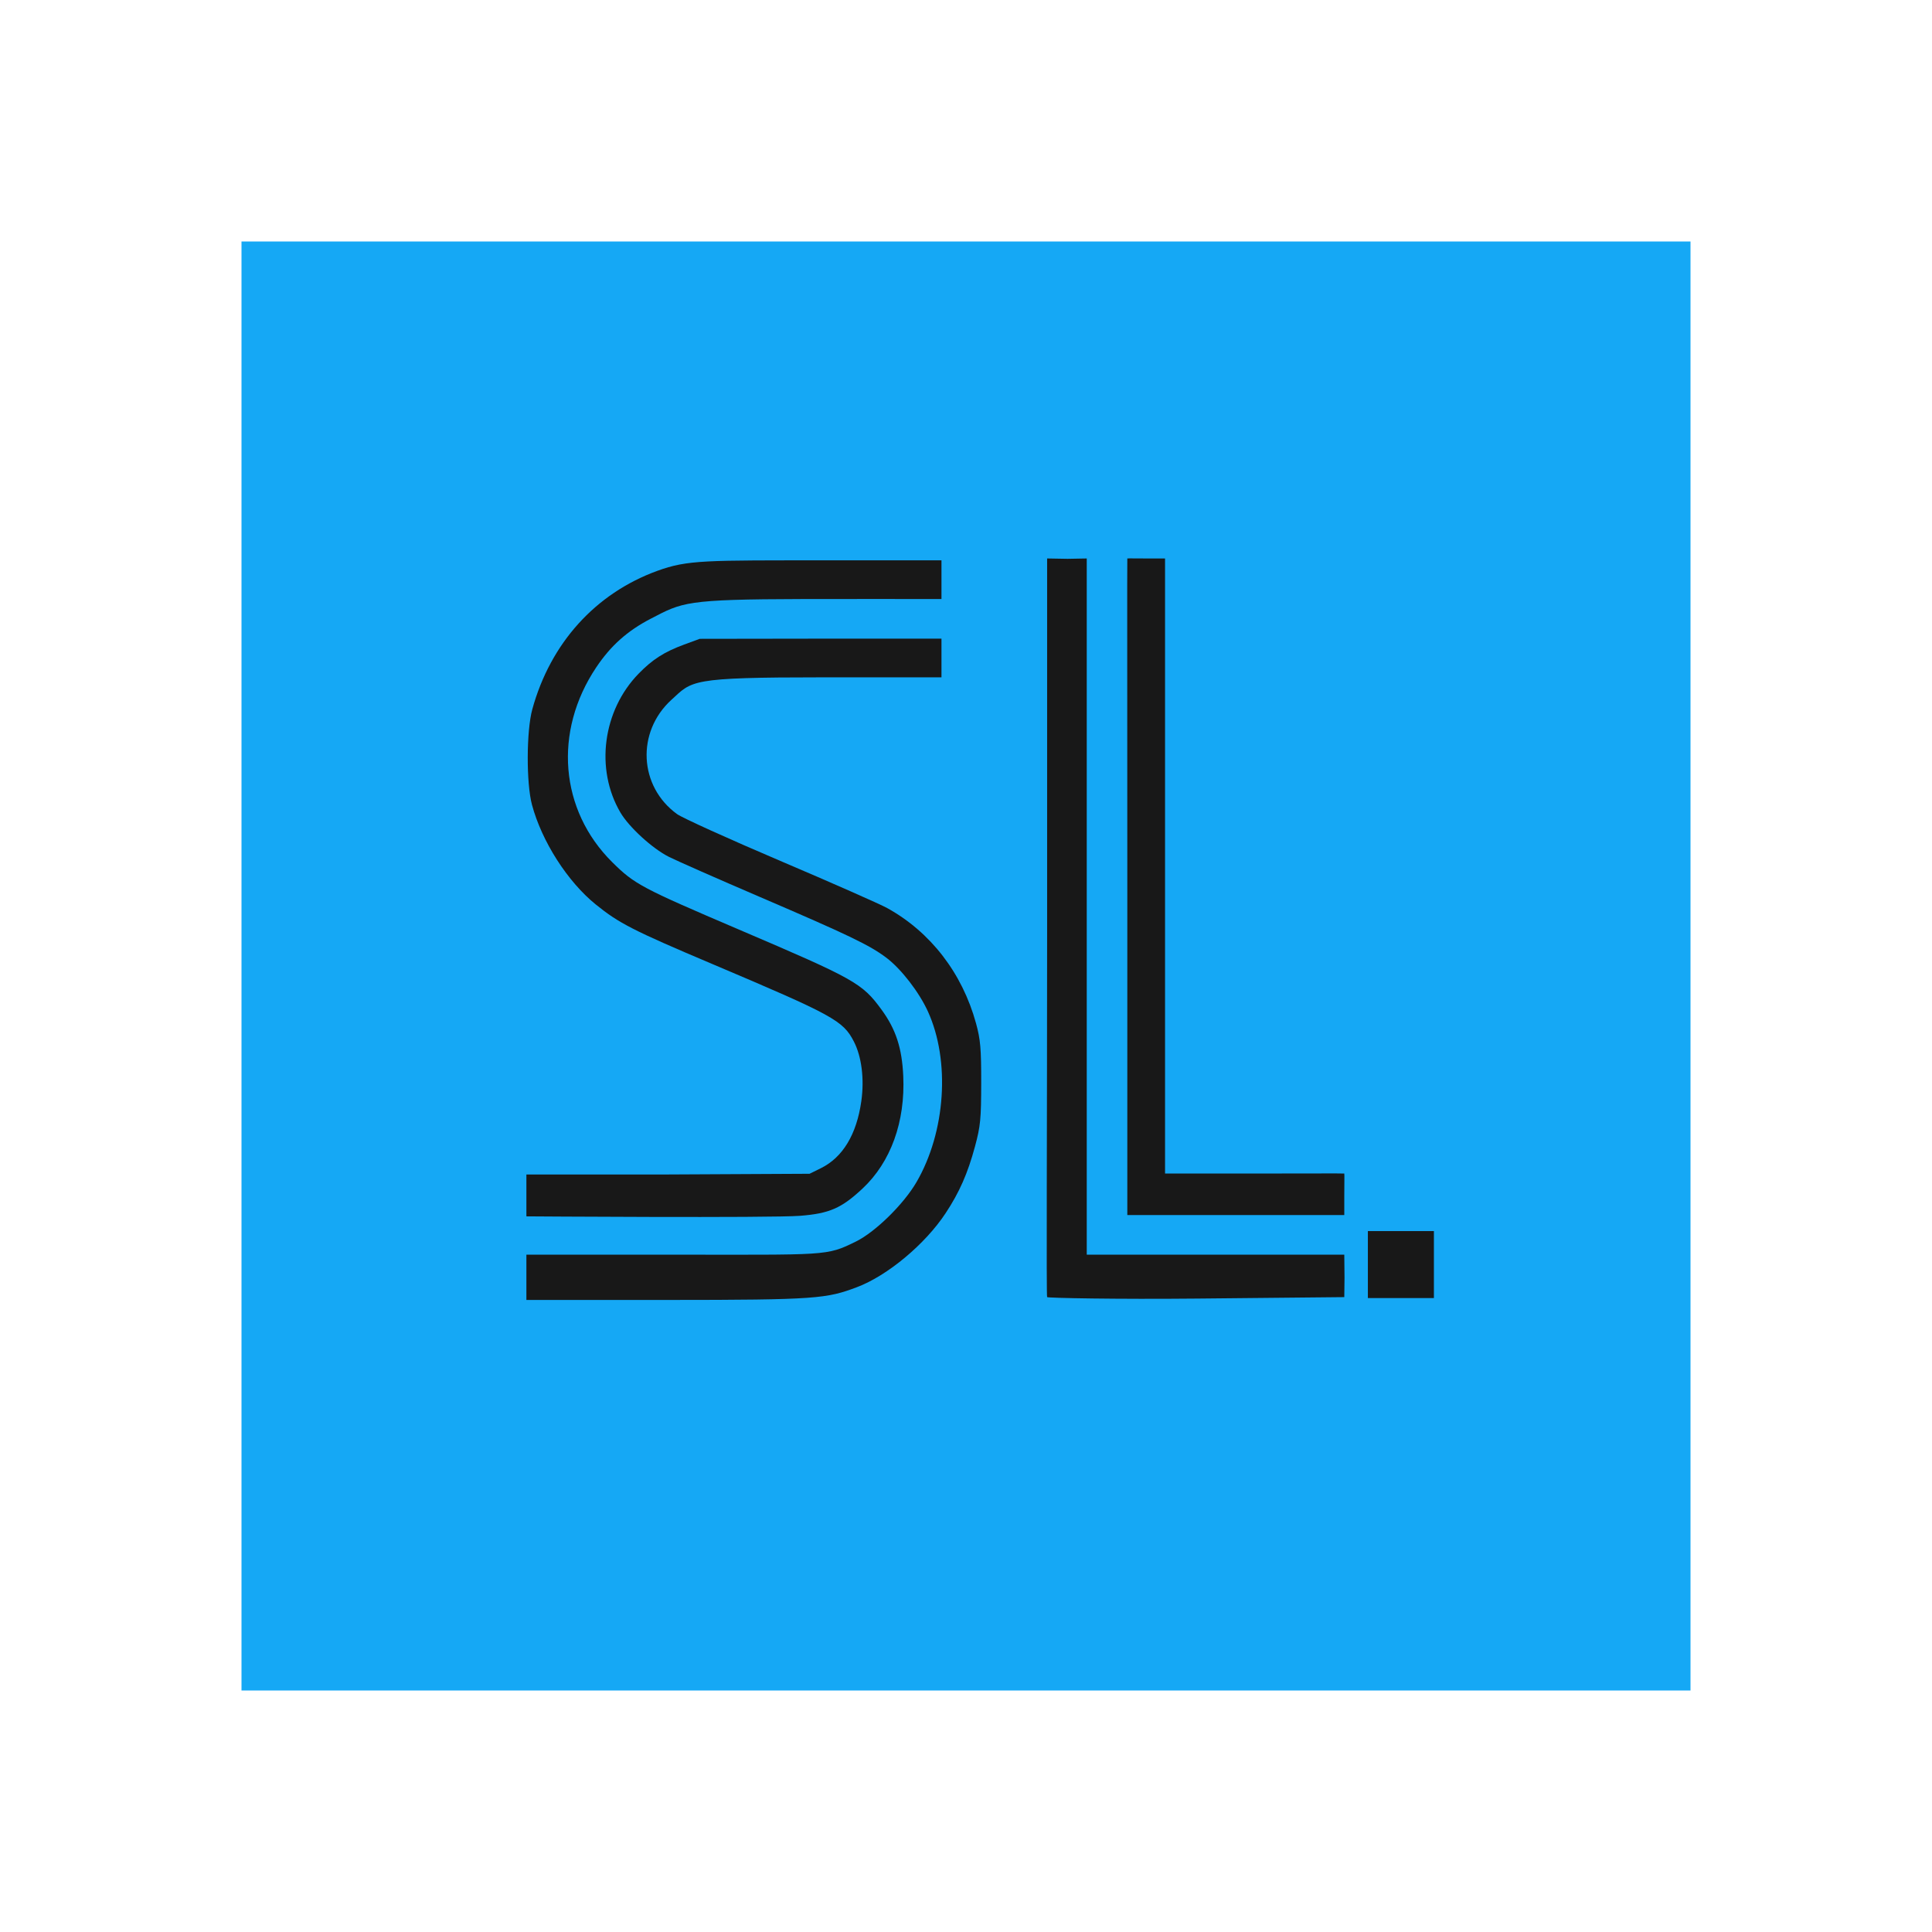
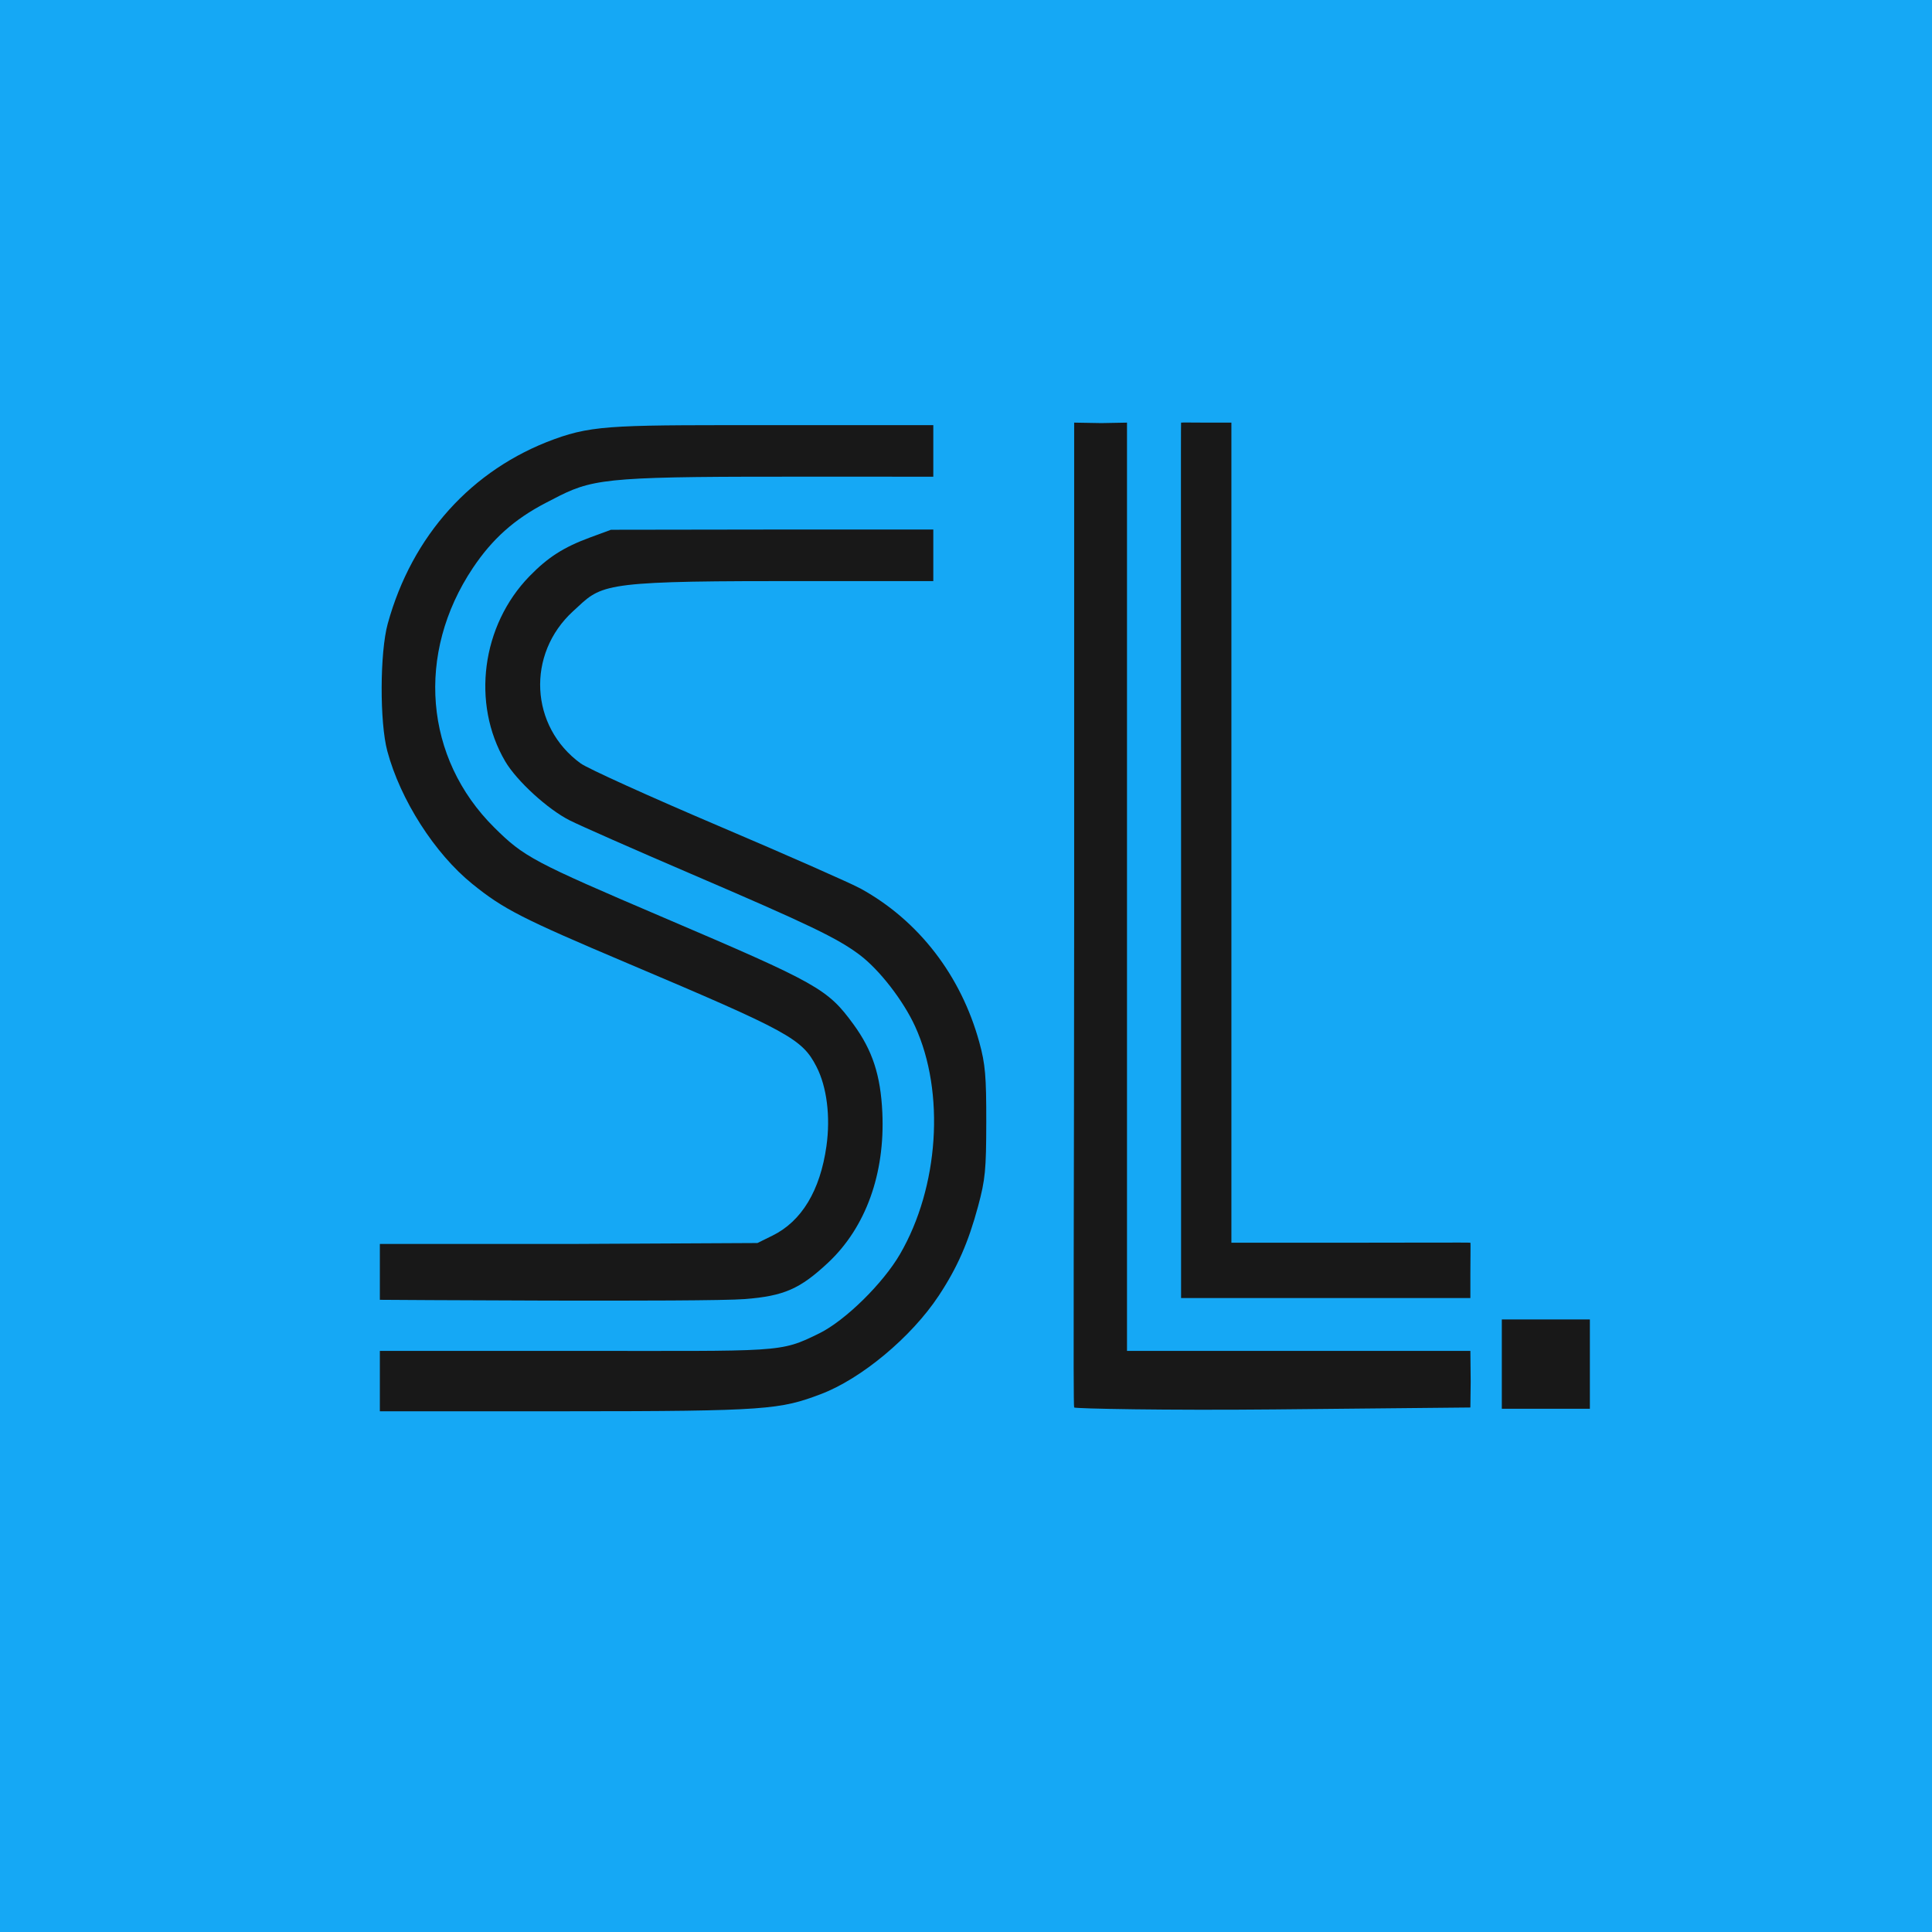
<svg xmlns="http://www.w3.org/2000/svg" version="1.1" id="svg1" width="2048" height="2048" viewBox="0 0 2048 2048">
  <defs id="defs1" />
-   <g id="g1">
+   <g id="g1" transform="matrix(1.333333,0,0,1.333333,-341.3333,-341.3333)">
    <rect style="fill:#15a8f5;fill-opacity:1;fill-rule:evenodd;stroke-width:3.78;stroke-linecap:square;stroke-linejoin:bevel;stroke-miterlimit:10" id="rect15" width="1536" height="1536" x="256" y="256" />
    <path style="display:inline;fill:#181818;fill-opacity:1;fill-rule:evenodd;stroke-width:9.568;stroke-linecap:square;stroke-linejoin:bevel;stroke-miterlimit:10" d="M 558,1289.388 V 1266.766 1245 h 150.193 l 149.993,-0.758 11.913,-5.868 c 23.242,-11.448 37.942,-35.786 42.934,-71.085 3.322,-23.487 0.35,-47.225 -7.92,-63.264 -11.429,-22.167 -21.723,-27.799 -150.415,-82.289 -83.853,-35.505 -98.42,-42.952 -123.196,-62.986 -29.895,-24.174 -57.184,-66.827 -67.578,-105.627 -6.136,-22.906 -5.95,-78.396 0.34,-101.255 19.285,-70.088 66.831,-122.774 132.391,-146.7 C 728.91,593.396 747.74,594 878.438,594 H 998 V 613.894 635 h -18.302 c -9.789,0 -67.75,-0.152 -128.898,0 -124.521,0.309 -127.345,3.374 -160.961,20.839 -24.875,12.924 -42.443,28.61 -57.867,51.672 -45.533,68.078 -38.655,151.274 17.071,206.479 23.568,23.348 30.815,27.199 134.462,71.471 122.918,52.502 130.398,56.706 150.965,84.83 15.141,20.704 21.639,40.516 23.01,70.159 2.252,48.668 -13.195,91.425 -43.15,119.447 -22.332,20.891 -35.141,26.479 -66.272,28.914 C 817.098,1291.232 558,1289.388 558,1289.388 Z" id="path9" />
    <path style="display:inline;fill:#181818;fill-opacity:1;fill-rule:evenodd;stroke-width:9.568;stroke-linecap:square;stroke-linejoin:bevel;stroke-miterlimit:10" d="M 558,1354.363 V 1330 h 152.724 c 167.259,0 164.828,1.709 196.693,-13.978 20.511,-10.098 50.527,-39.562 64.115,-62.938 30.941,-53.227 35.958,-128.573 12.051,-180.985 -9.373,-20.549 -28.412,-45.125 -44.11,-56.939 -17.646,-13.28 -40.025,-24.026 -134.45,-64.559 -44.555,-19.126 -87.775,-38.186 -96.045,-42.356 -17.52,-8.834 -42.232,-31.45 -51.339,-46.986 -26.928,-45.936 -18.774,-108.033 19.322,-147.144 14.743,-15.137 27.181,-23.082 48.323,-30.872 L 741.735,677.182 867.465,677 H 998 v 23 18 H 872.109 c -141.757,0 -138.081,3.457 -160.461,23.91 -37.277,34.069 -34.395,91.757 6.048,121.054 5.564,4.031 54.83,26.365 109.479,49.631 54.649,23.266 105.627,45.764 113.285,49.996 45.997,25.418 79.586,68.999 94.157,122.165 4.715,17.205 5.542,26.727 5.497,63.288 -0.048,38.124 -0.793,45.781 -6.536,67.085 -7.757,28.778 -16.519,48.691 -31.228,70.968 -21.737,32.921 -61.709,66.24 -94.031,78.382 C 876.313,1376.502 866.084,1378 707.337,1378 H 558 Z" id="path10" />
    <path style="display:inline;fill:#181818;fill-opacity:1;fill-rule:evenodd;stroke-width:9.568;stroke-linecap:square;stroke-linejoin:bevel;stroke-miterlimit:10" d="m 1110,1375 c -0.939,-0.939 -0.039,-177.042 0,-391.926 V 592 l 21.581,0.376 L 1152,592 V 961.345 1330 H 1289.81 1425 l 0.246,24.363 L 1425,1375 l -155.634,1.533 C 1183.635,1377.378 1110.939,1375.939 1110,1375 Z" id="path11" />
    <path style="display:inline;fill:#181818;fill-opacity:1;fill-rule:evenodd;stroke-width:9.568;stroke-linecap:square;stroke-linejoin:bevel;stroke-miterlimit:10" d="M 1450,1376 V 1340 1315.918 1305 h 70 V 1342.653 1376 h -35 z" id="path13" />
    <path style="fill:#181818;fill-opacity:1;fill-rule:evenodd;stroke-width:9.568;stroke-linecap:square;stroke-linejoin:bevel;stroke-miterlimit:10" d="m 1195,942.398 c 0,-190.381 -0.253,-350.213 0,-350.398 0.253,-0.185 11.361,0 20,0 h 20 v 292.658 c 0,160.434 0,307.074 0,325.915 V 1244 h 92 c 50.972,0 97.739,-0.256 98,0 0.261,0.256 0,13.194 0,24 v 20 H 1309.778 1195 Z" id="path15" />
  </g>
</svg>
